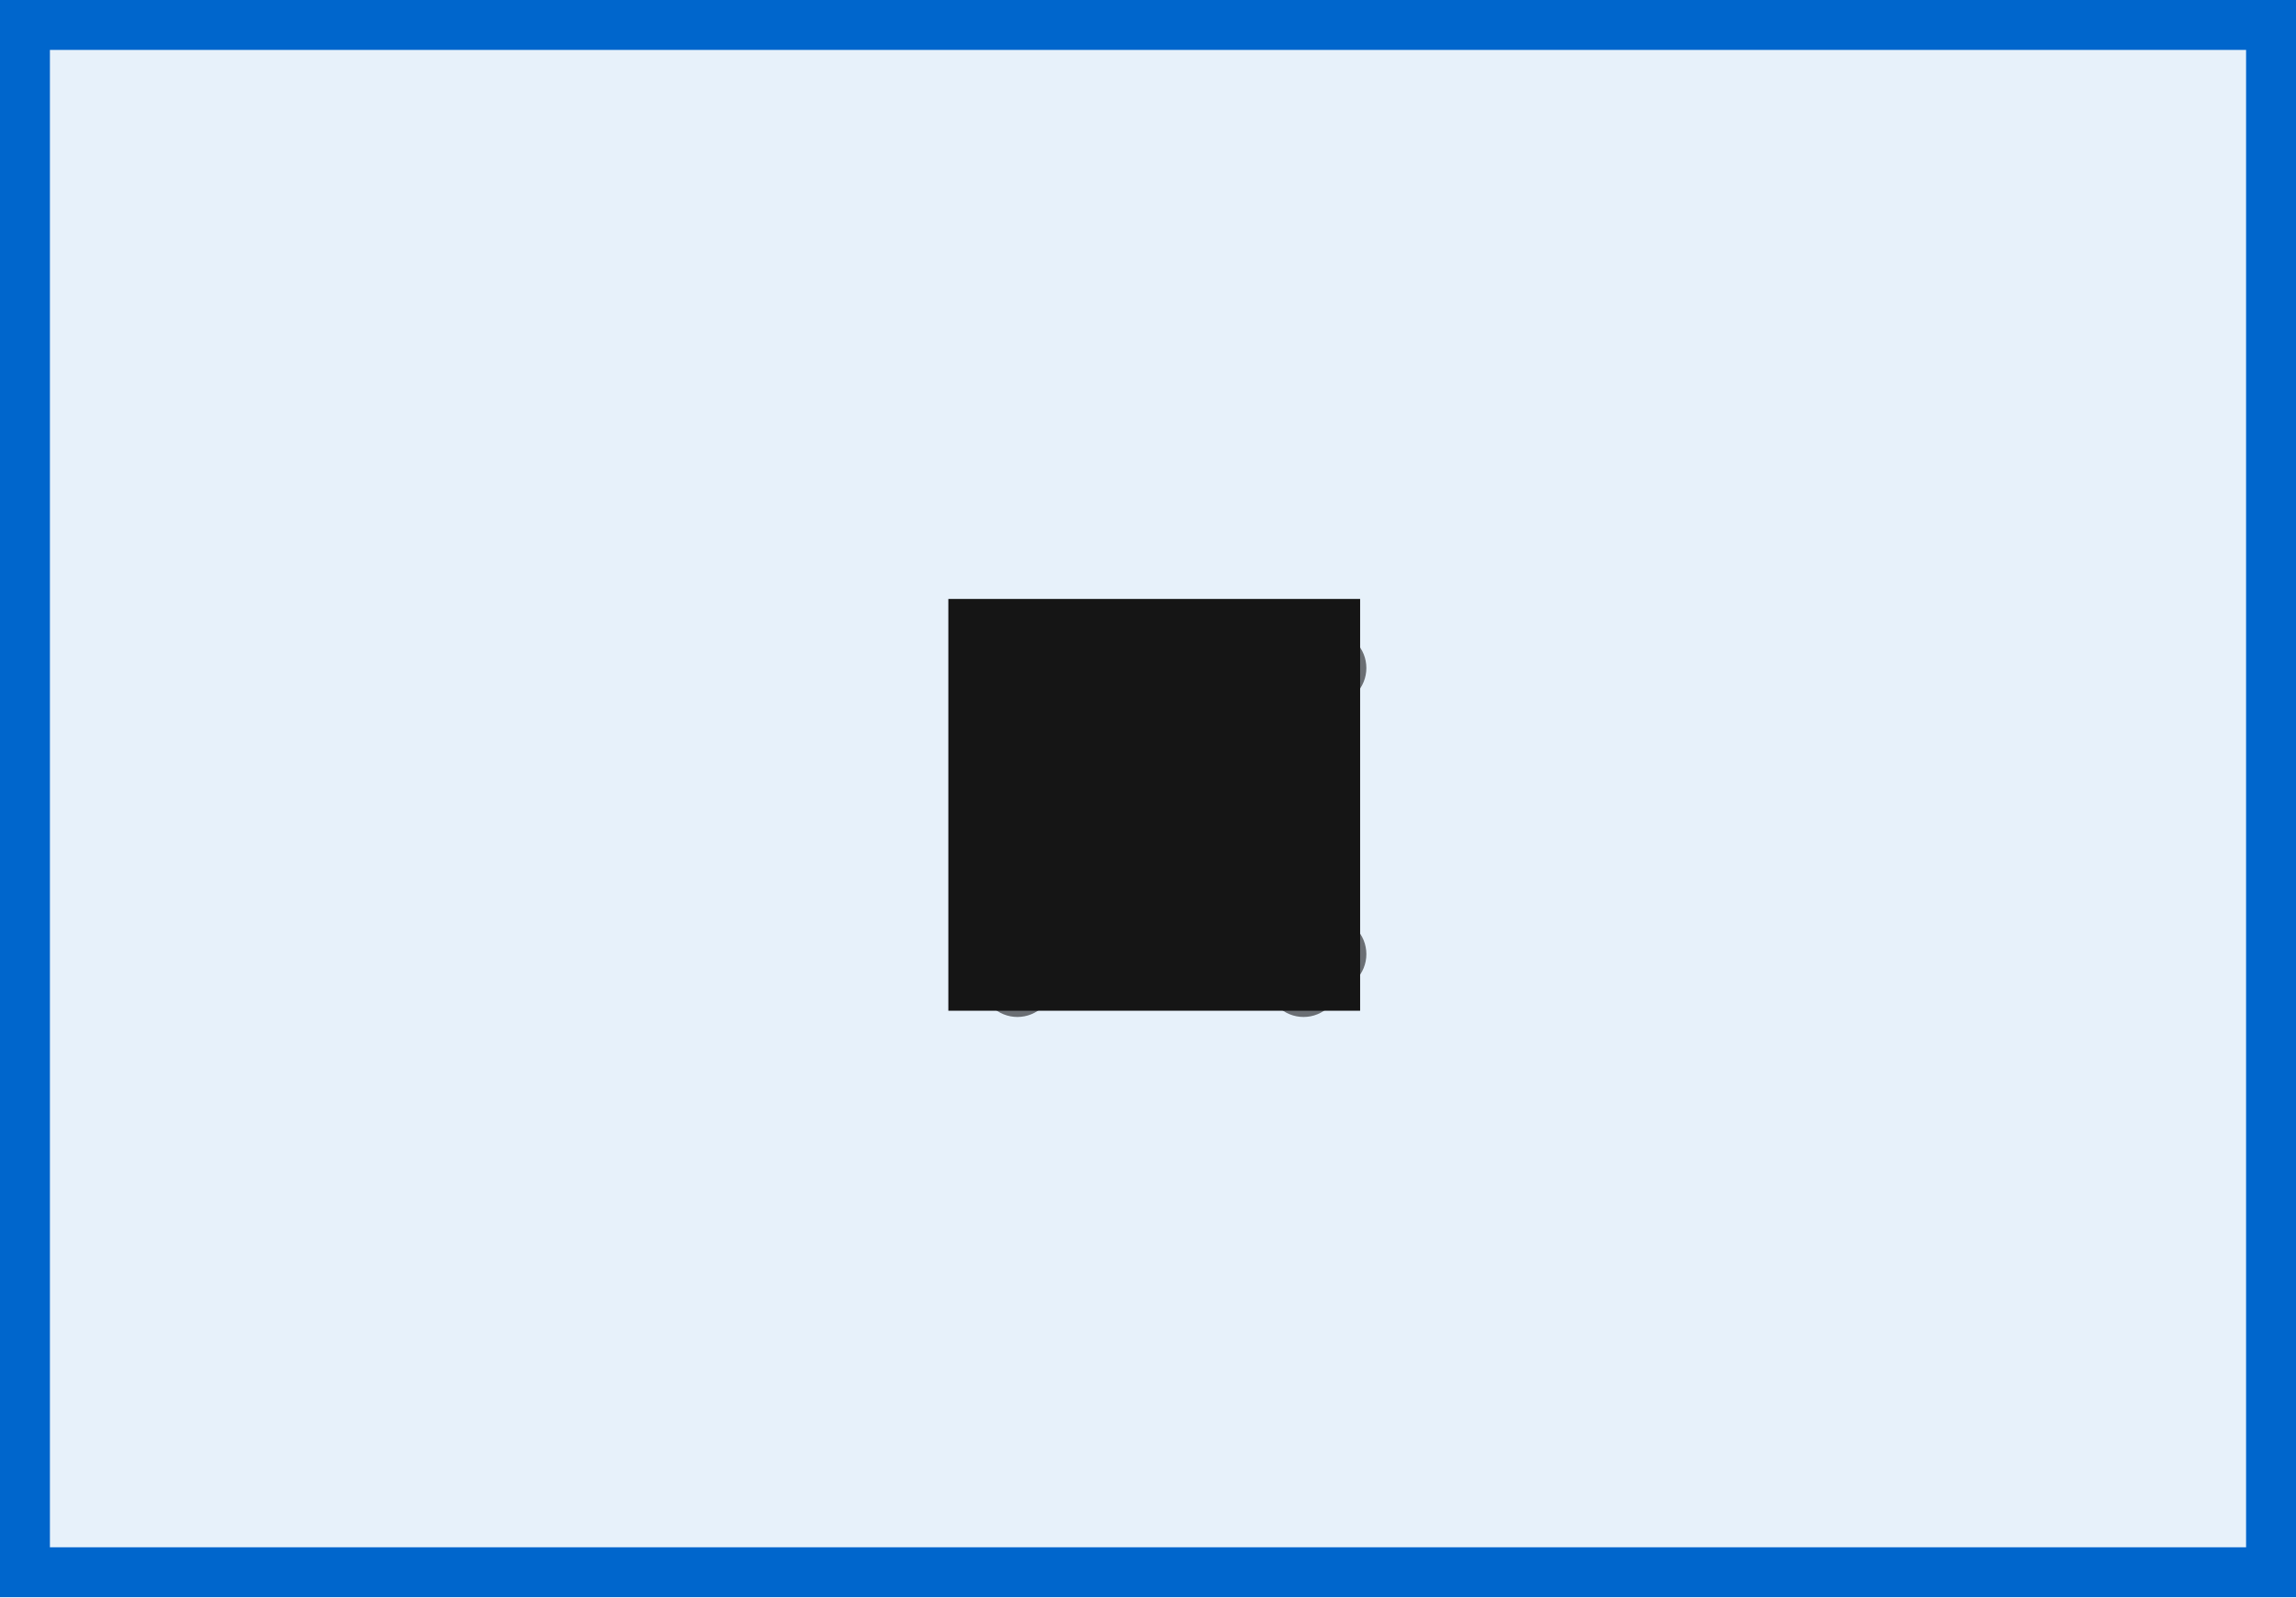
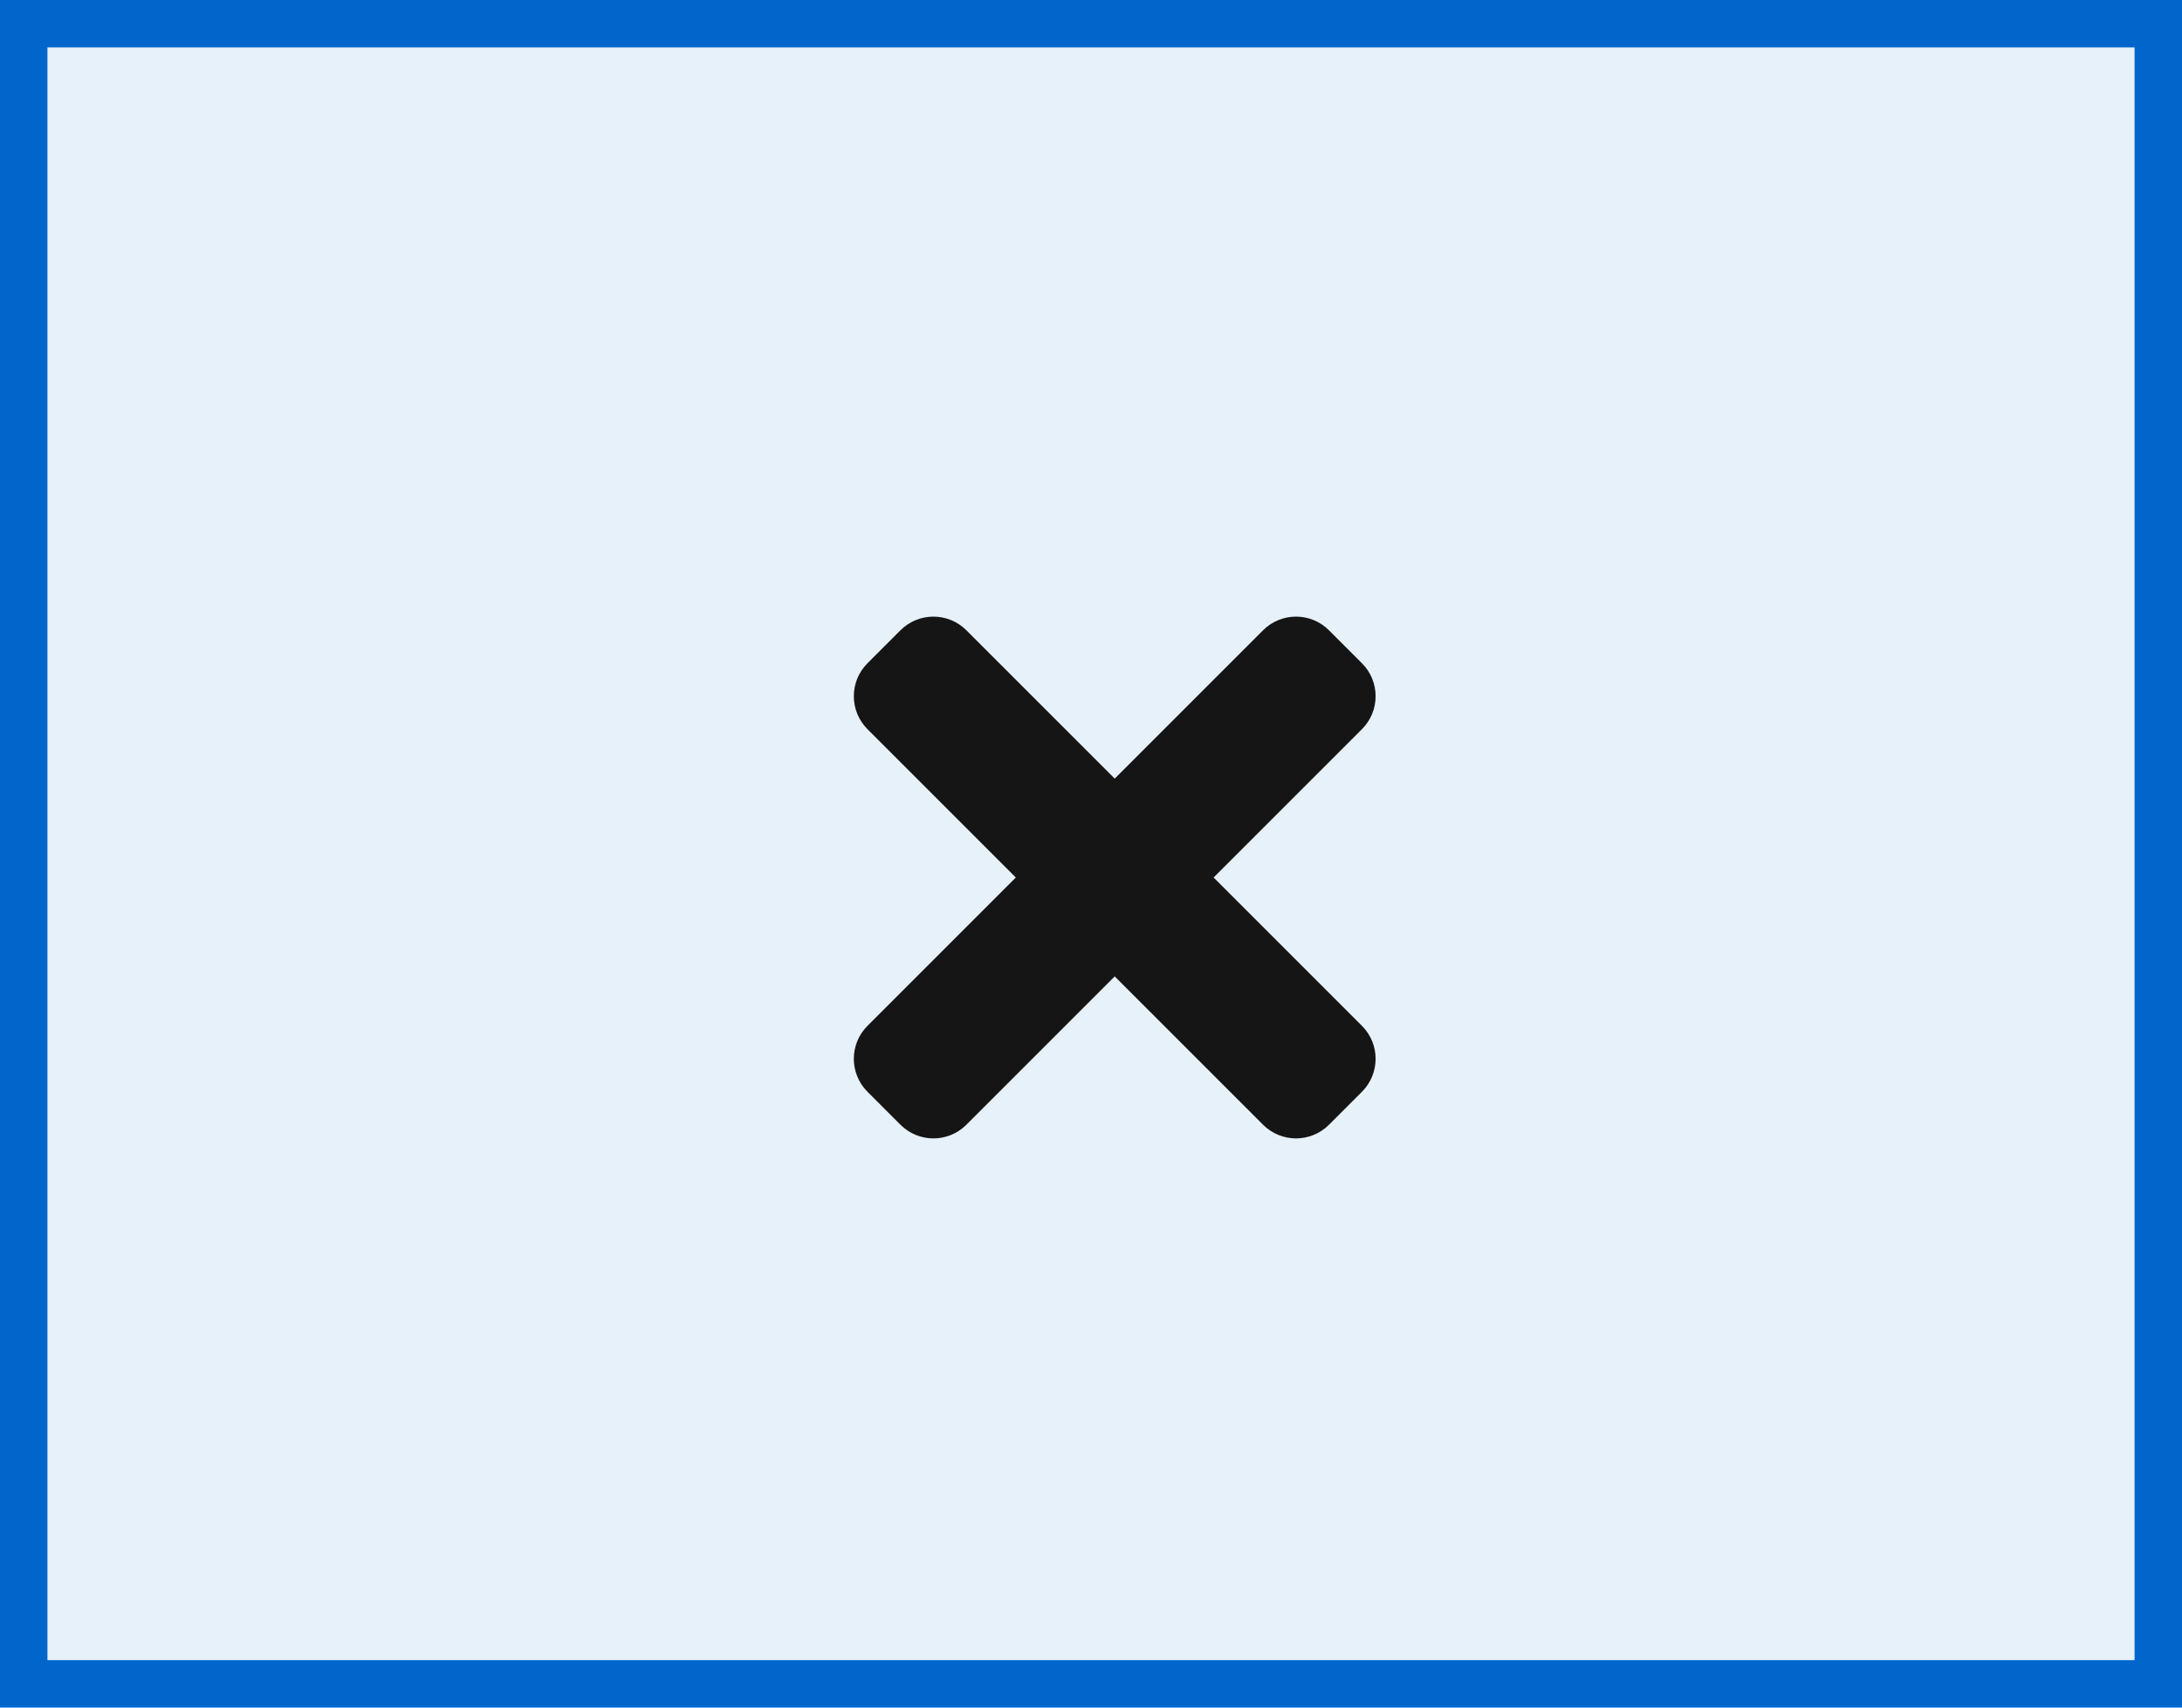
- <svg xmlns="http://www.w3.org/2000/svg" width="46px" height="32px" viewBox="0 0 46 32" version="1.1">
+ <svg xmlns="http://www.w3.org/2000/svg" width="46px" height="36px" viewBox="0 0 46 36" version="1.1">
  <g id="Toggle-group" stroke="none" stroke-width="1" fill="none" fill-rule="evenodd">
    <g id="Toggle-group-/-On-grey-bg-/-Icon-/-2.-Center-/-3.-Selected">
-       <rect id="Rectangle-Copy" stroke="#0066CC" fill="#E7F1FA" x="0.5" y="0.5" width="45" height="31" />
-       <g id="Icons/1.-Size-md/Actions/times" transform="translate(19, 12)">
-         <g id="times" transform="translate(-7.875004, -7.875004)" fill="#6A6E73">
-           <path d="M9.78,16.034 L12.125,13.689 L14.47,16.034 C14.758,16.322 15.225,16.322 15.513,16.034 L16.034,15.513 C16.322,15.225 16.322,14.758 16.034,14.47 L13.689,12.125 L16.034,9.78 C16.322,9.492 16.322,9.025 16.034,8.737 L15.513,8.216 C15.225,7.928 14.758,7.928 14.47,8.216 L12.125,10.561 L9.78,8.216 C9.492,7.928 9.025,7.928 8.737,8.216 L8.216,8.737 C7.928,9.025 7.928,9.492 8.216,9.78 L10.561,12.125 L8.216,14.47 C7.928,14.758 7.928,15.225 8.216,15.513 L8.737,16.034 C9.025,16.322 9.492,16.322 9.78,16.034 Z" />
-         </g>
-         <rect id="🎨-Color" fill="#151515" x="0" y="0" width="8.25" height="8.25" />
+       <rect id="Rectangle-Copy" stroke="#0066CC" fill="#E7F1FA" x="0.5" y="0.5" width="45" height="35" />
+       <g id="Icons/1.-Size-md/Framework/home" transform="translate(11, 6)" fill="#151515">
+         <path d="M9.373,17.712 L12.5,14.585 L15.627,17.712 C16.011,18.096 16.633,18.096 17.017,17.712 L17.712,17.017 C18.096,16.633 18.096,16.011 17.712,15.627 L14.585,12.5 L17.712,9.373 C18.096,8.989 18.096,8.367 17.712,7.983 L17.017,7.288 C16.633,6.904 16.011,6.904 15.627,7.288 L12.5,10.415 L9.373,7.288 C8.989,6.904 8.367,6.904 7.983,7.288 L7.288,7.983 C6.904,8.367 6.904,8.989 7.288,9.373 L10.415,12.5 L7.288,15.627 C6.904,16.011 6.904,16.633 7.288,17.017 L7.983,17.712 C8.367,18.096 8.989,18.096 9.373,17.712 Z" id="times" />
      </g>
    </g>
  </g>
</svg>
